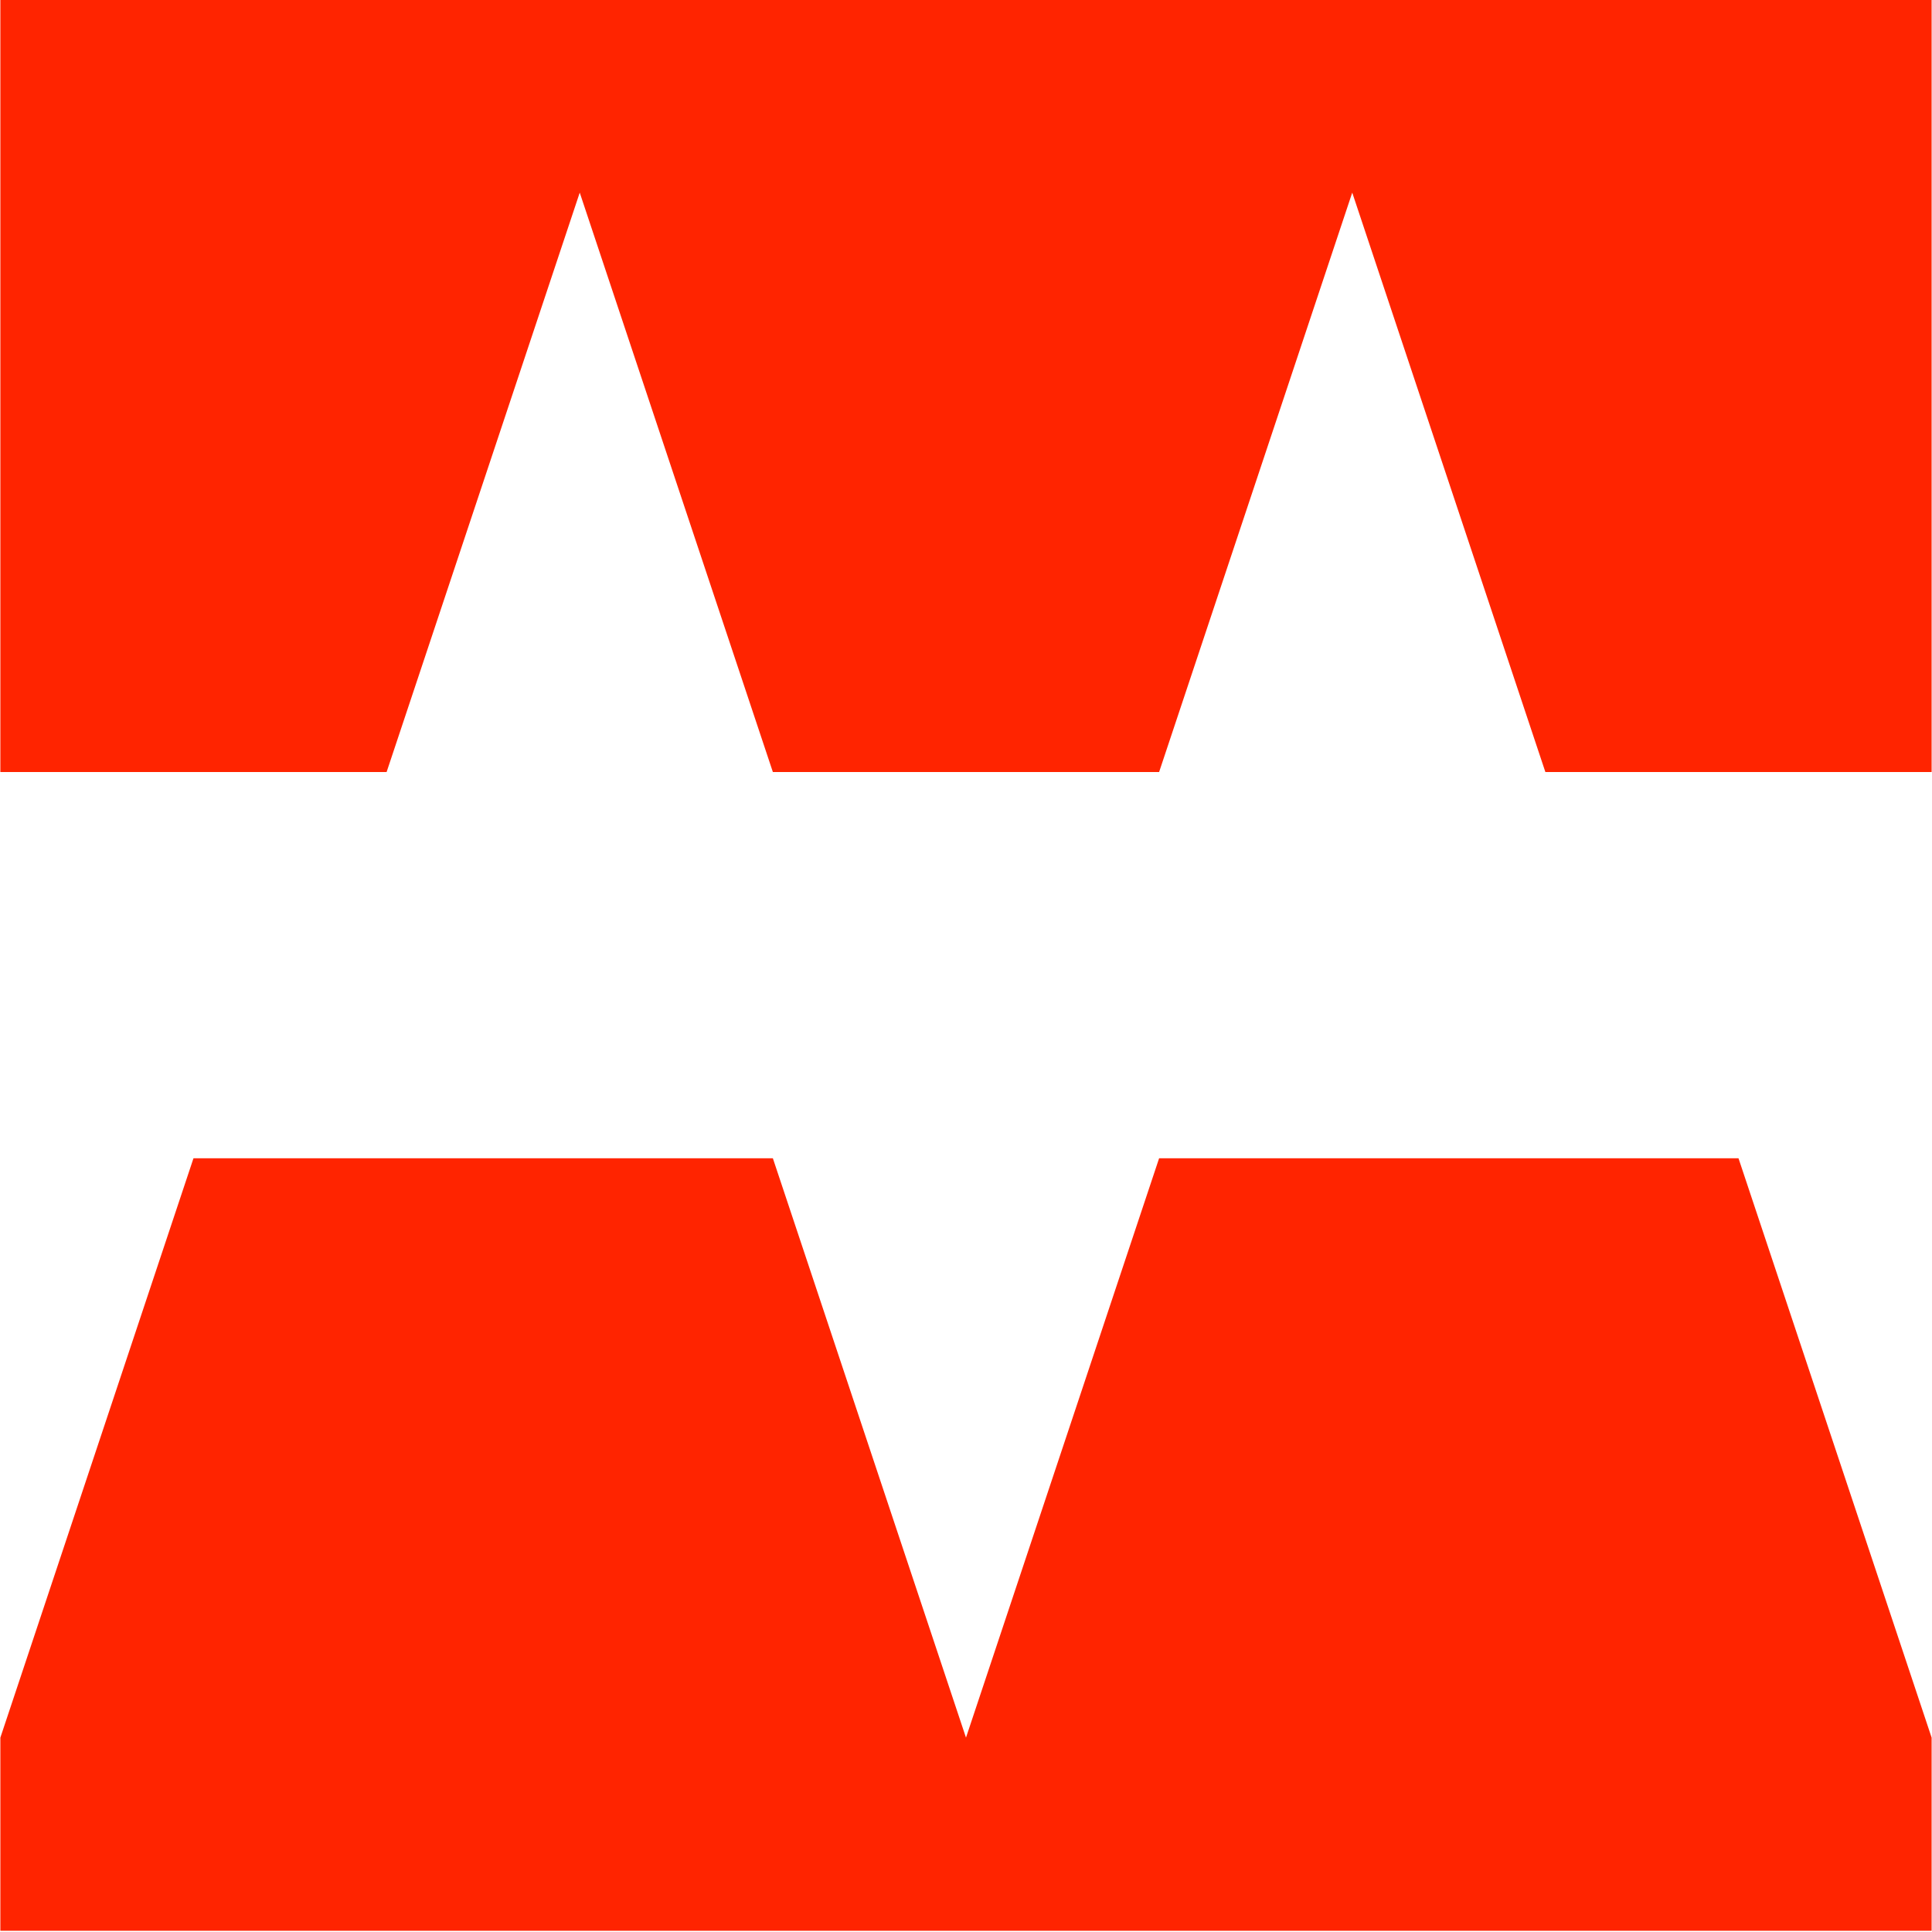
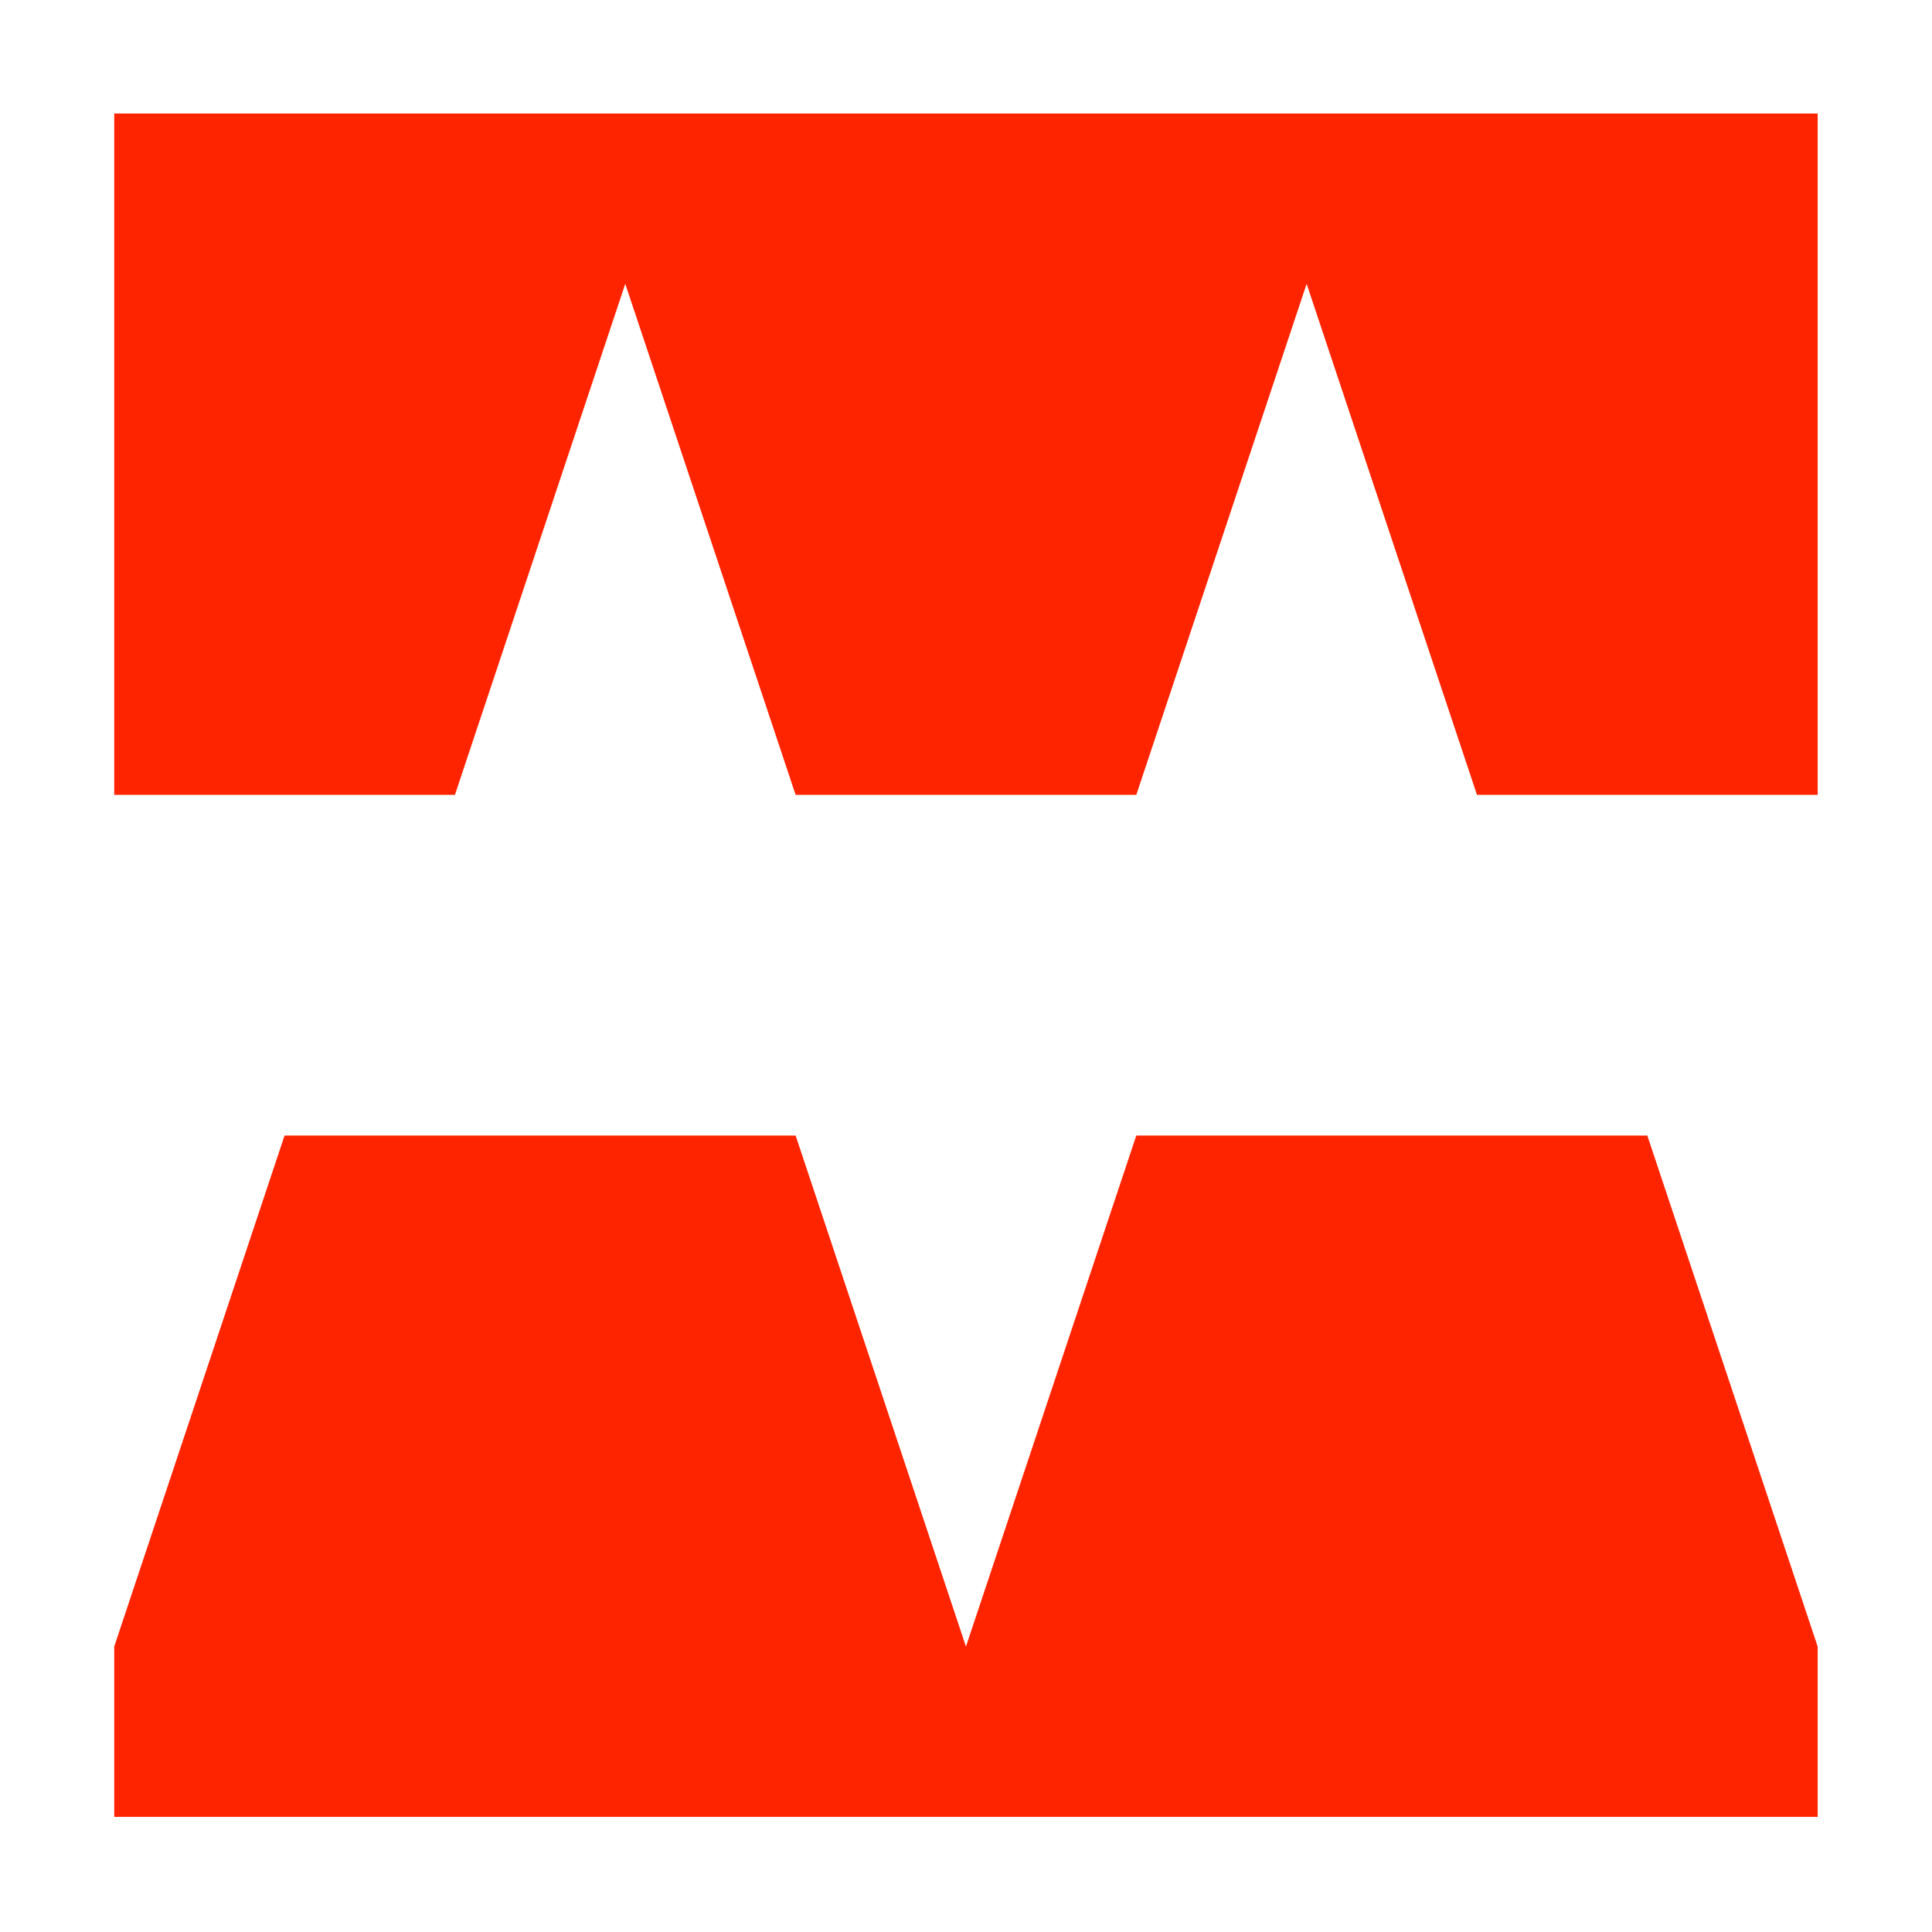
- <svg xmlns="http://www.w3.org/2000/svg" version="1.1" id="Layer_1" x="0px" y="0px" viewBox="0 0 112.9 112.9" style="enable-background:new 0 0 112.9 112.9;" xml:space="preserve">
+ <svg xmlns="http://www.w3.org/2000/svg" version="1.1" id="Layer_1" x="0px" y="0px" viewBox="0 0 128 128" style="enable-background:new 0 0 128 128;" xml:space="preserve">
  <style type="text/css">
	.st0{fill:#FF2400;}
</style>
-   <g id="g3258-1" transform="matrix(0.7053572,0,0,0.7053572,853.3619,107.8202)">
-     <path id="path3238-4" class="st0" d="M-1209.8,7.1v-16l16-48h48l16,48l16-48h48l16,48v16C-1049.8,7.1-1209.8,7.1-1209.8,7.1z" />
-     <path id="path3248-2" class="st0" d="M-1209.8-88.9h32l16-48l16,48h32l16-48l16,48h32v-64h-160V-88.9z" />
+   <g id="icon" fill="#ff2400" transform="matrix(0.7053572,0,0,0.7053572,853.3619,107.8202)">
+     <path id="path3238-4" class="st0" d="M-1199.1,17.8v-16l16-48h48l16,48l16-48h48l16,48v16C-1039.1,17.8-1199.1,17.8-1199.1,17.8z" />
+     <path id="path3248-2" class="st0" d="M-1199.1-78.2h32l16-48l16,48h32l16-48l16,48h32v-64h-160V-78.2z" />
    <g id="flowRoot3962" transform="matrix(1.417721,0,0,1.417721,417.6474,-318.3432)">
	</g>
  </g>
</svg>
